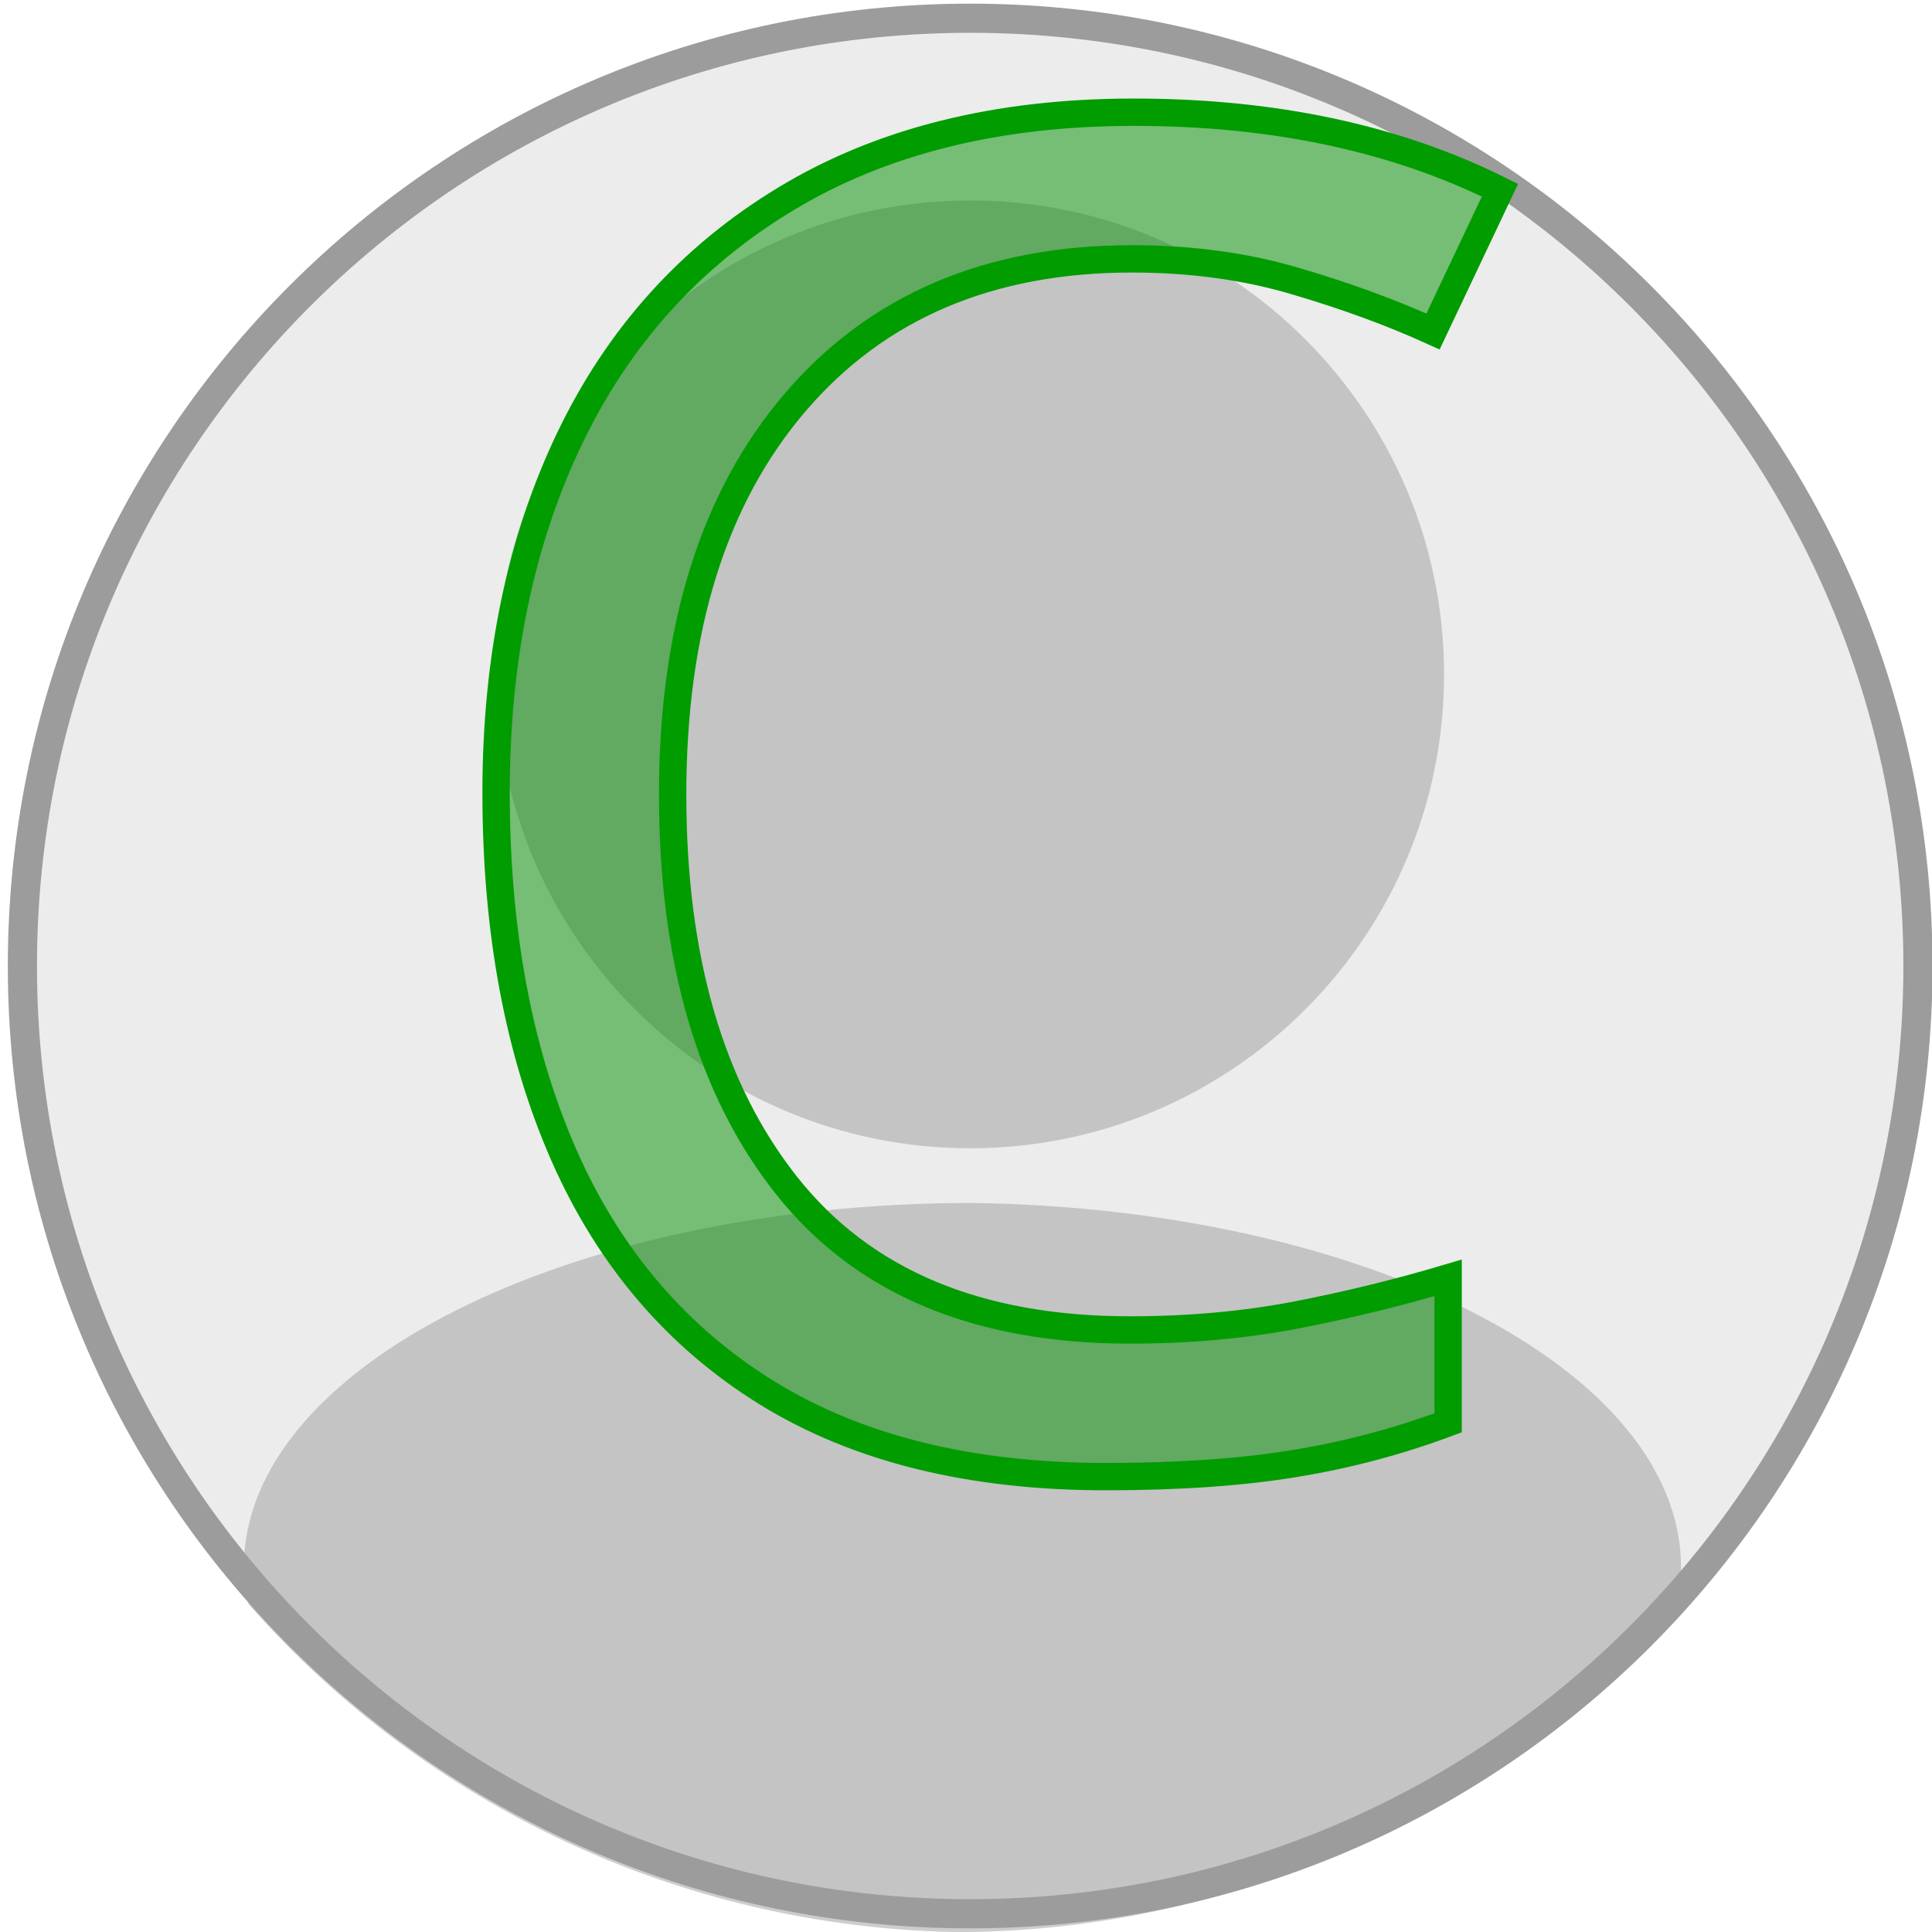
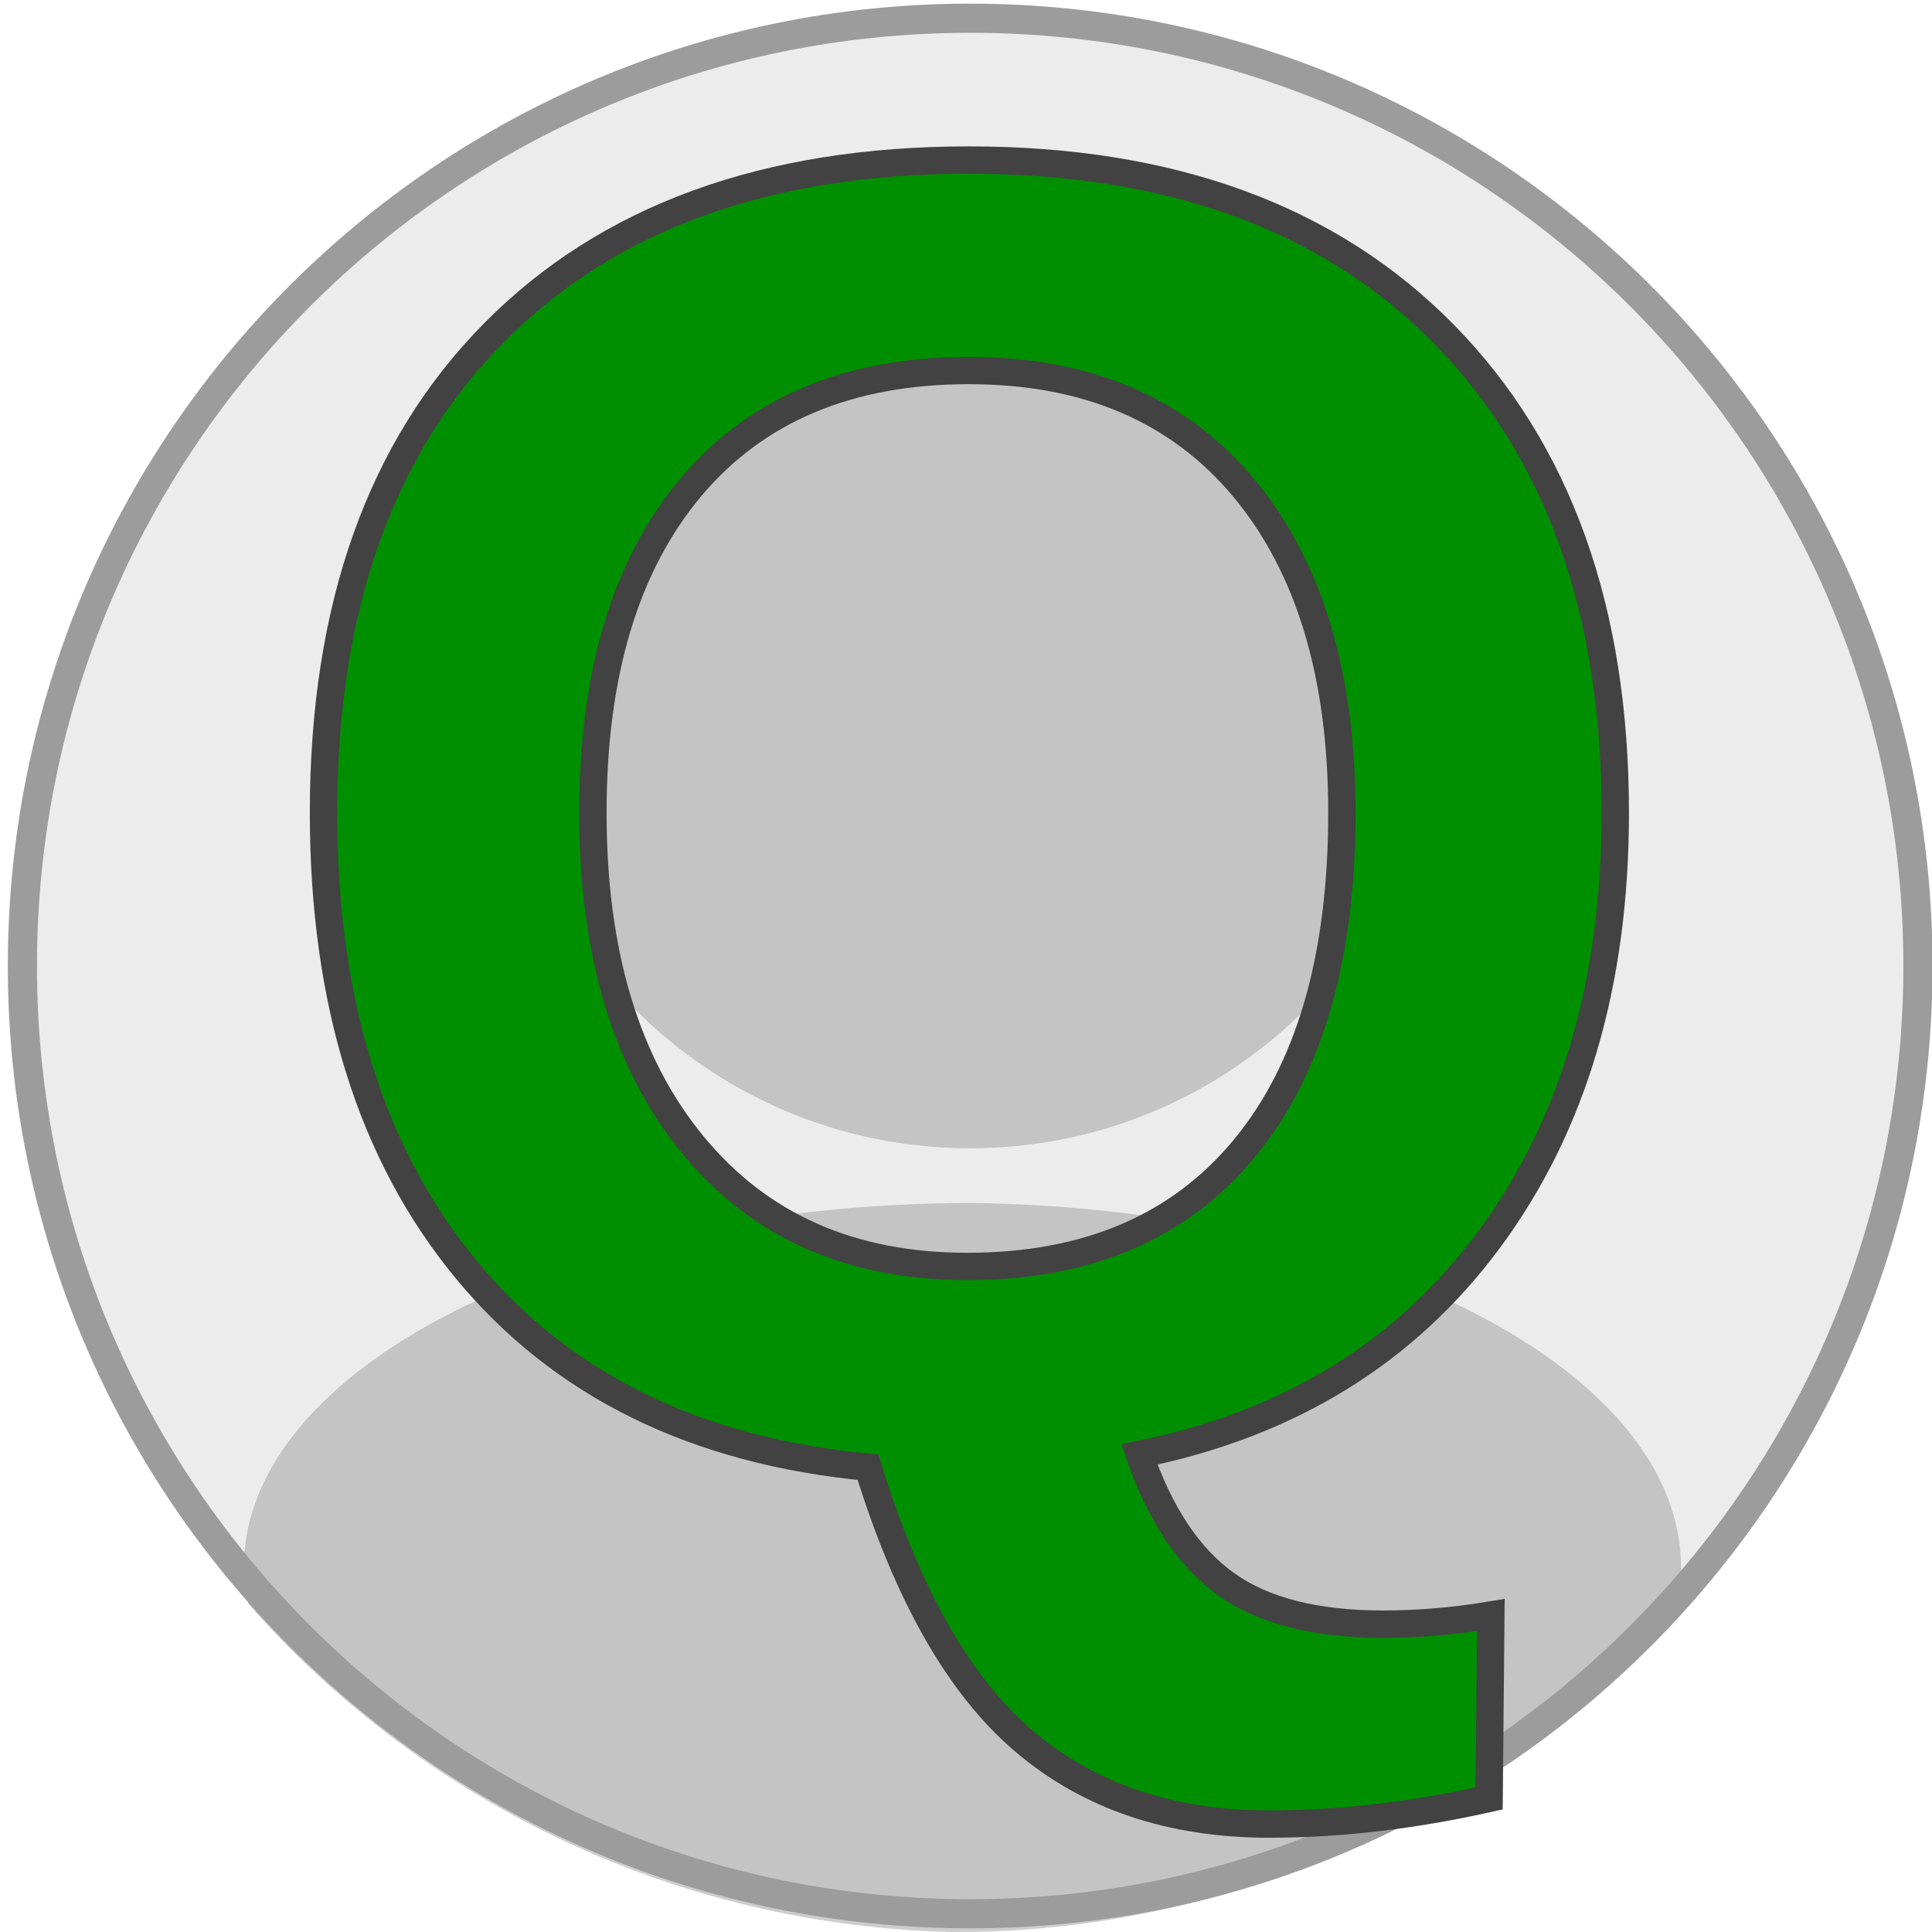
- <svg xmlns="http://www.w3.org/2000/svg" width="400" height="400" viewBox="0 0 106 106">
+ <svg xmlns="http://www.w3.org/2000/svg" width="400" height="400" viewBox="0 0 106 106" version="1.1" id="svg853">
+   <defs id="defs857" />
  <g id="layer1" transform="translate(13.22917)">
-     <circle cx="40" cy="53" r="52" fill="#9c9c9c" fill-opacity="0.19" stroke="#9c9c9c" stroke-width="1.6" stroke-linecap="round" stroke-linejoin="round" />
-     <path d="M 40 66 A 40 20 0 0 0 0.15 86 A 40 20 0 0 0 0.40 88 A 53 53 0 0 0 39 106 A 40 20 0 0 0 40 106 A 40 20 0 0 0 40 106 A 53 53 0 0 0 79 88 A 40 20 0 0 0 79 86 A 40 20 0 0 0 40 66 z" fill="#9c9c9c" fill-opacity="0.50" />
-     <circle cx="40" cy="37" r="26" fill="#9c9c9c" fill-opacity="0.50" />
-     <text x="40" text-anchor="middle" y="80" style="font-size:102px; font-family:'Berlin Sans FB Demi'; fill:#008f00; fill-opacity:0.50;stroke:#009c00;stroke-width:1.5;stroke-opacity:1">C</text>
+     <circle cx="40" cy="53" r="52" fill="#9c9c9c" fill-opacity="0.19" stroke="#9c9c9c" stroke-width="1.6" stroke-linecap="round" stroke-linejoin="round" id="circle844" />
+     <path d="M 40 66 A 40 20 0 0 0 0.15 86 A 40 20 0 0 0 0.40 88 A 53 53 0 0 0 39 106 A 40 20 0 0 0 40 106 A 40 20 0 0 0 40 106 A 53 53 0 0 0 79 88 A 40 20 0 0 0 79 86 A 40 20 0 0 0 40 66 z" fill="#9c9c9c" fill-opacity="0.50" id="path846" />
+     <circle cx="40" cy="37" r="26" fill="#9c9c9c" fill-opacity="0.50" id="circle848" />
+     <text x="40" text-anchor="middle" y="80" style="font-size:102px;font-family:Arial;fill:#008f00;fill-opacity:1;stroke:#424242;stroke-width:1.5;stroke-opacity:1;-inkscape-font-specification:'Arial, Bold';font-weight:bold;font-style:normal;font-stretch:normal;font-variant:normal;font-variant-ligatures:normal;font-variant-caps:normal;font-variant-numeric:normal;font-variant-east-asian:normal;text-anchor:middle" id="text850">Q</text>
  </g>
</svg>
